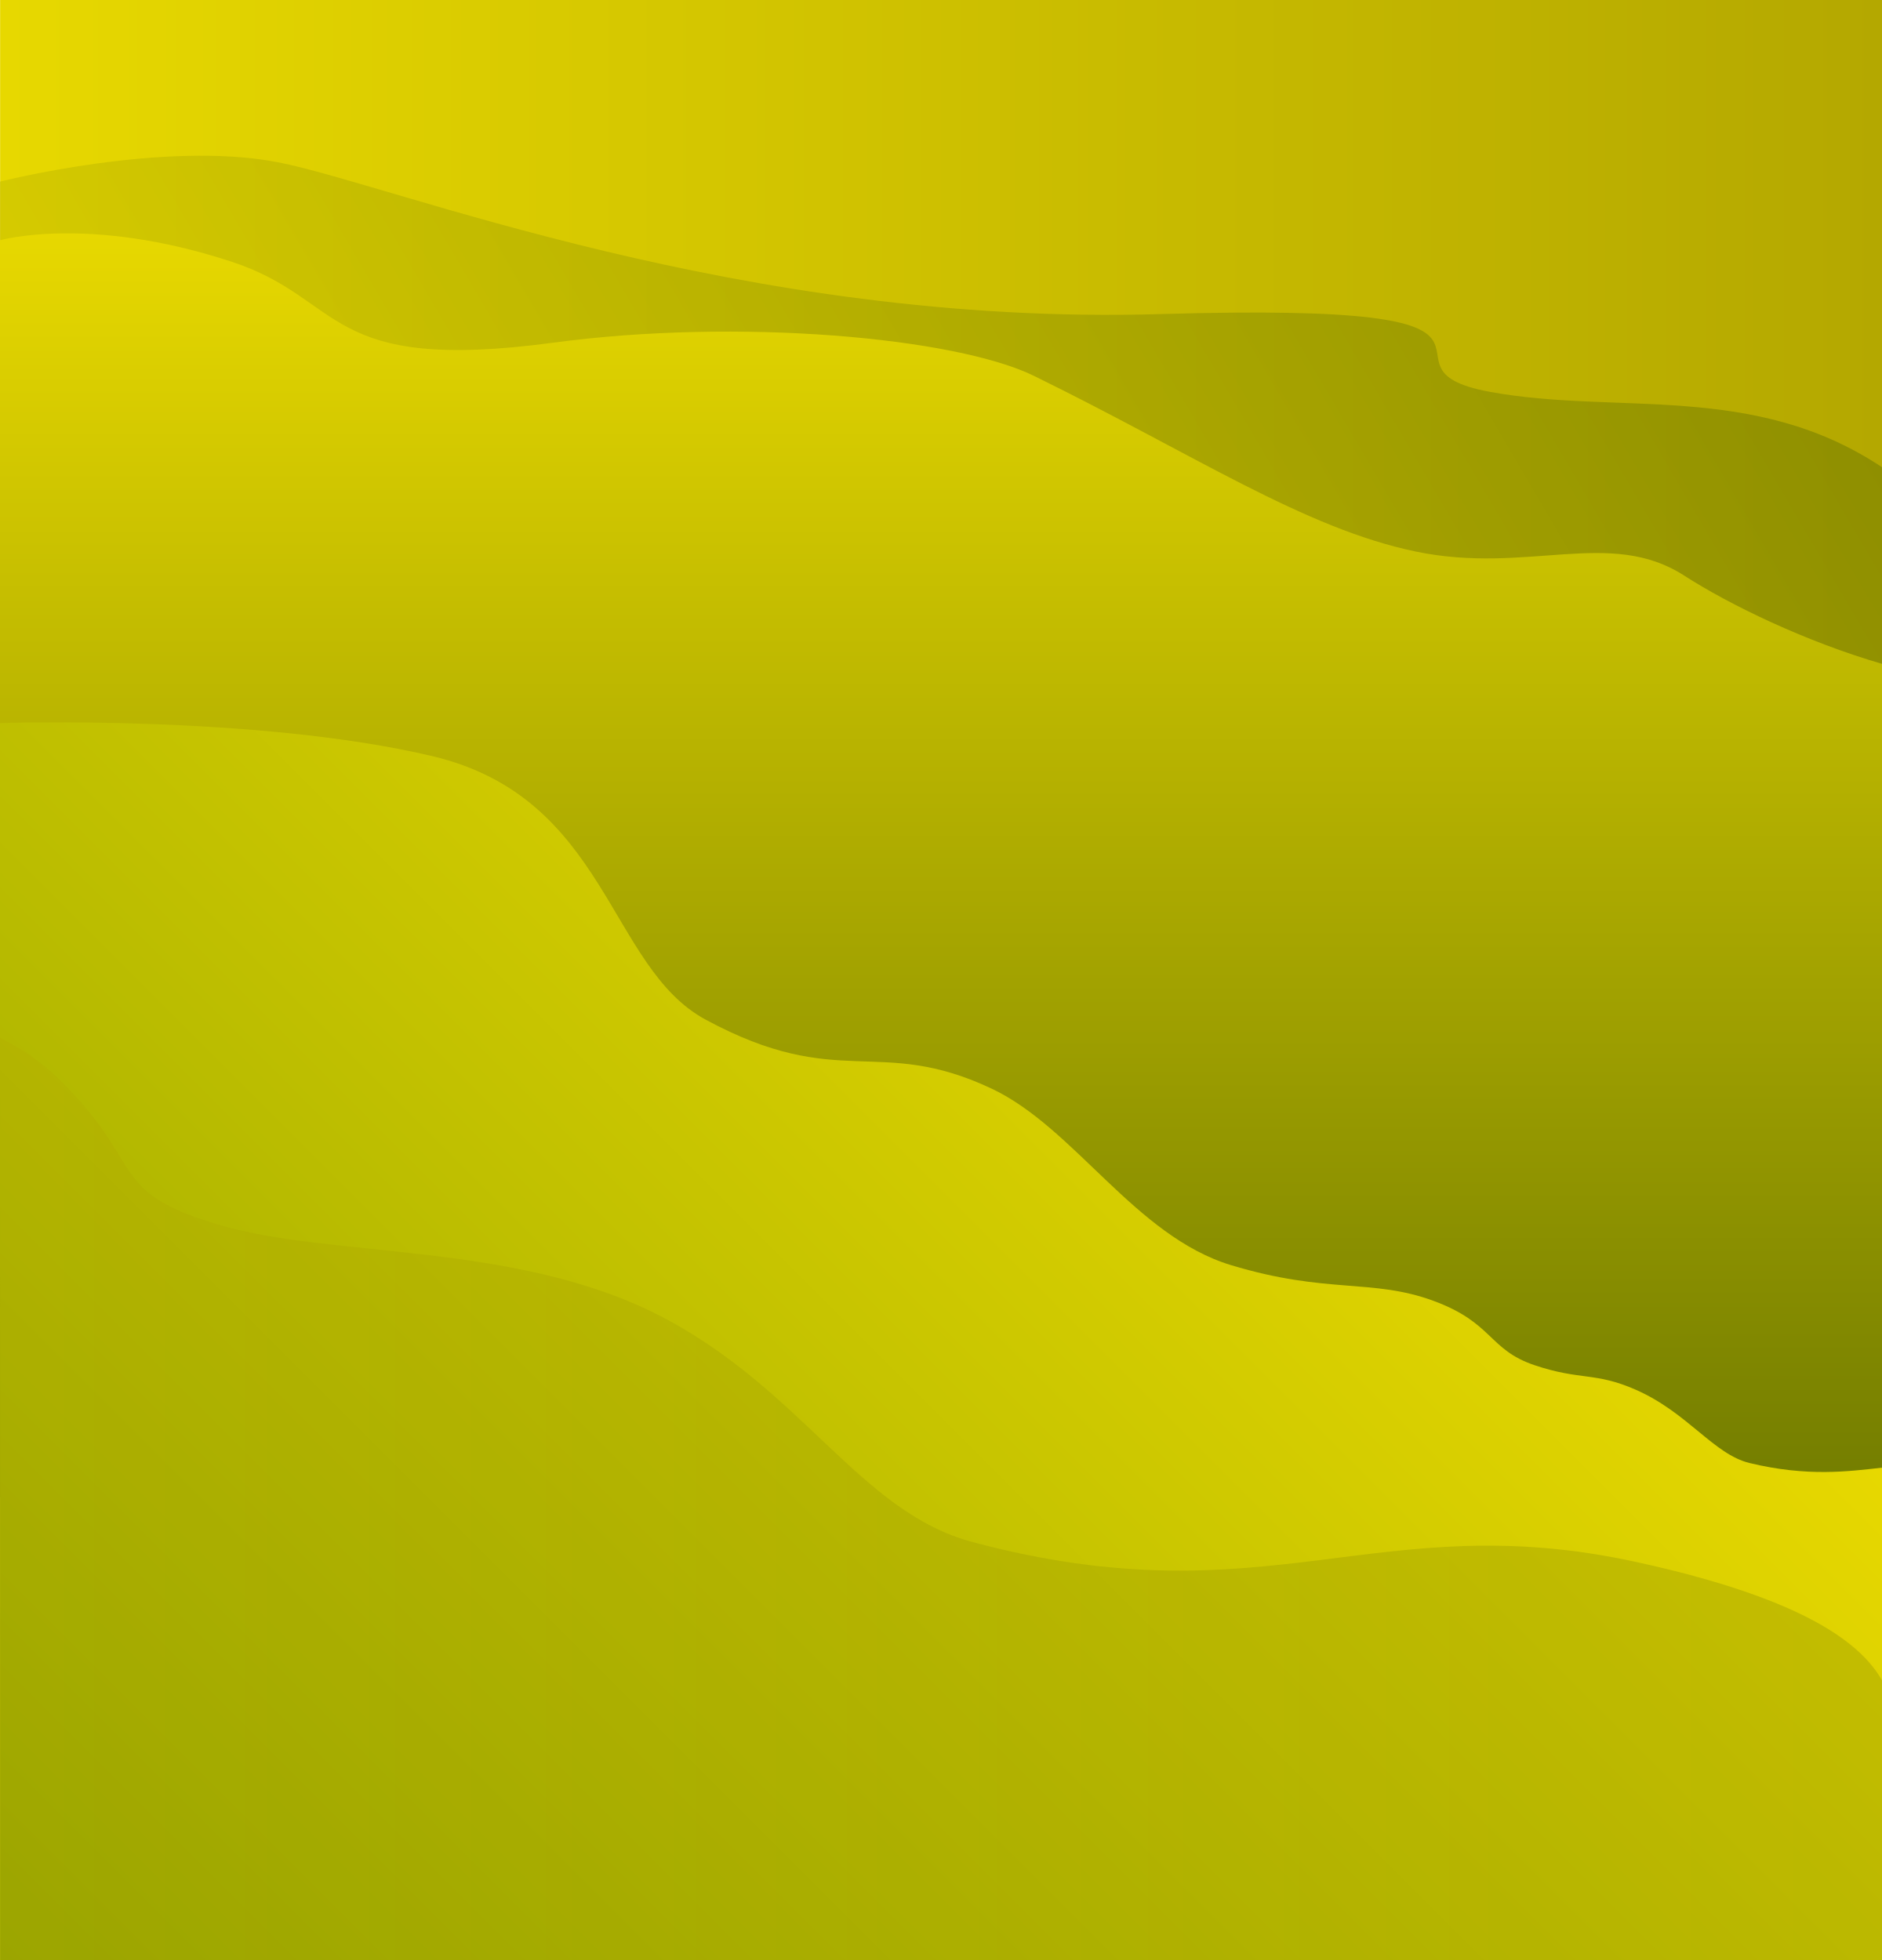
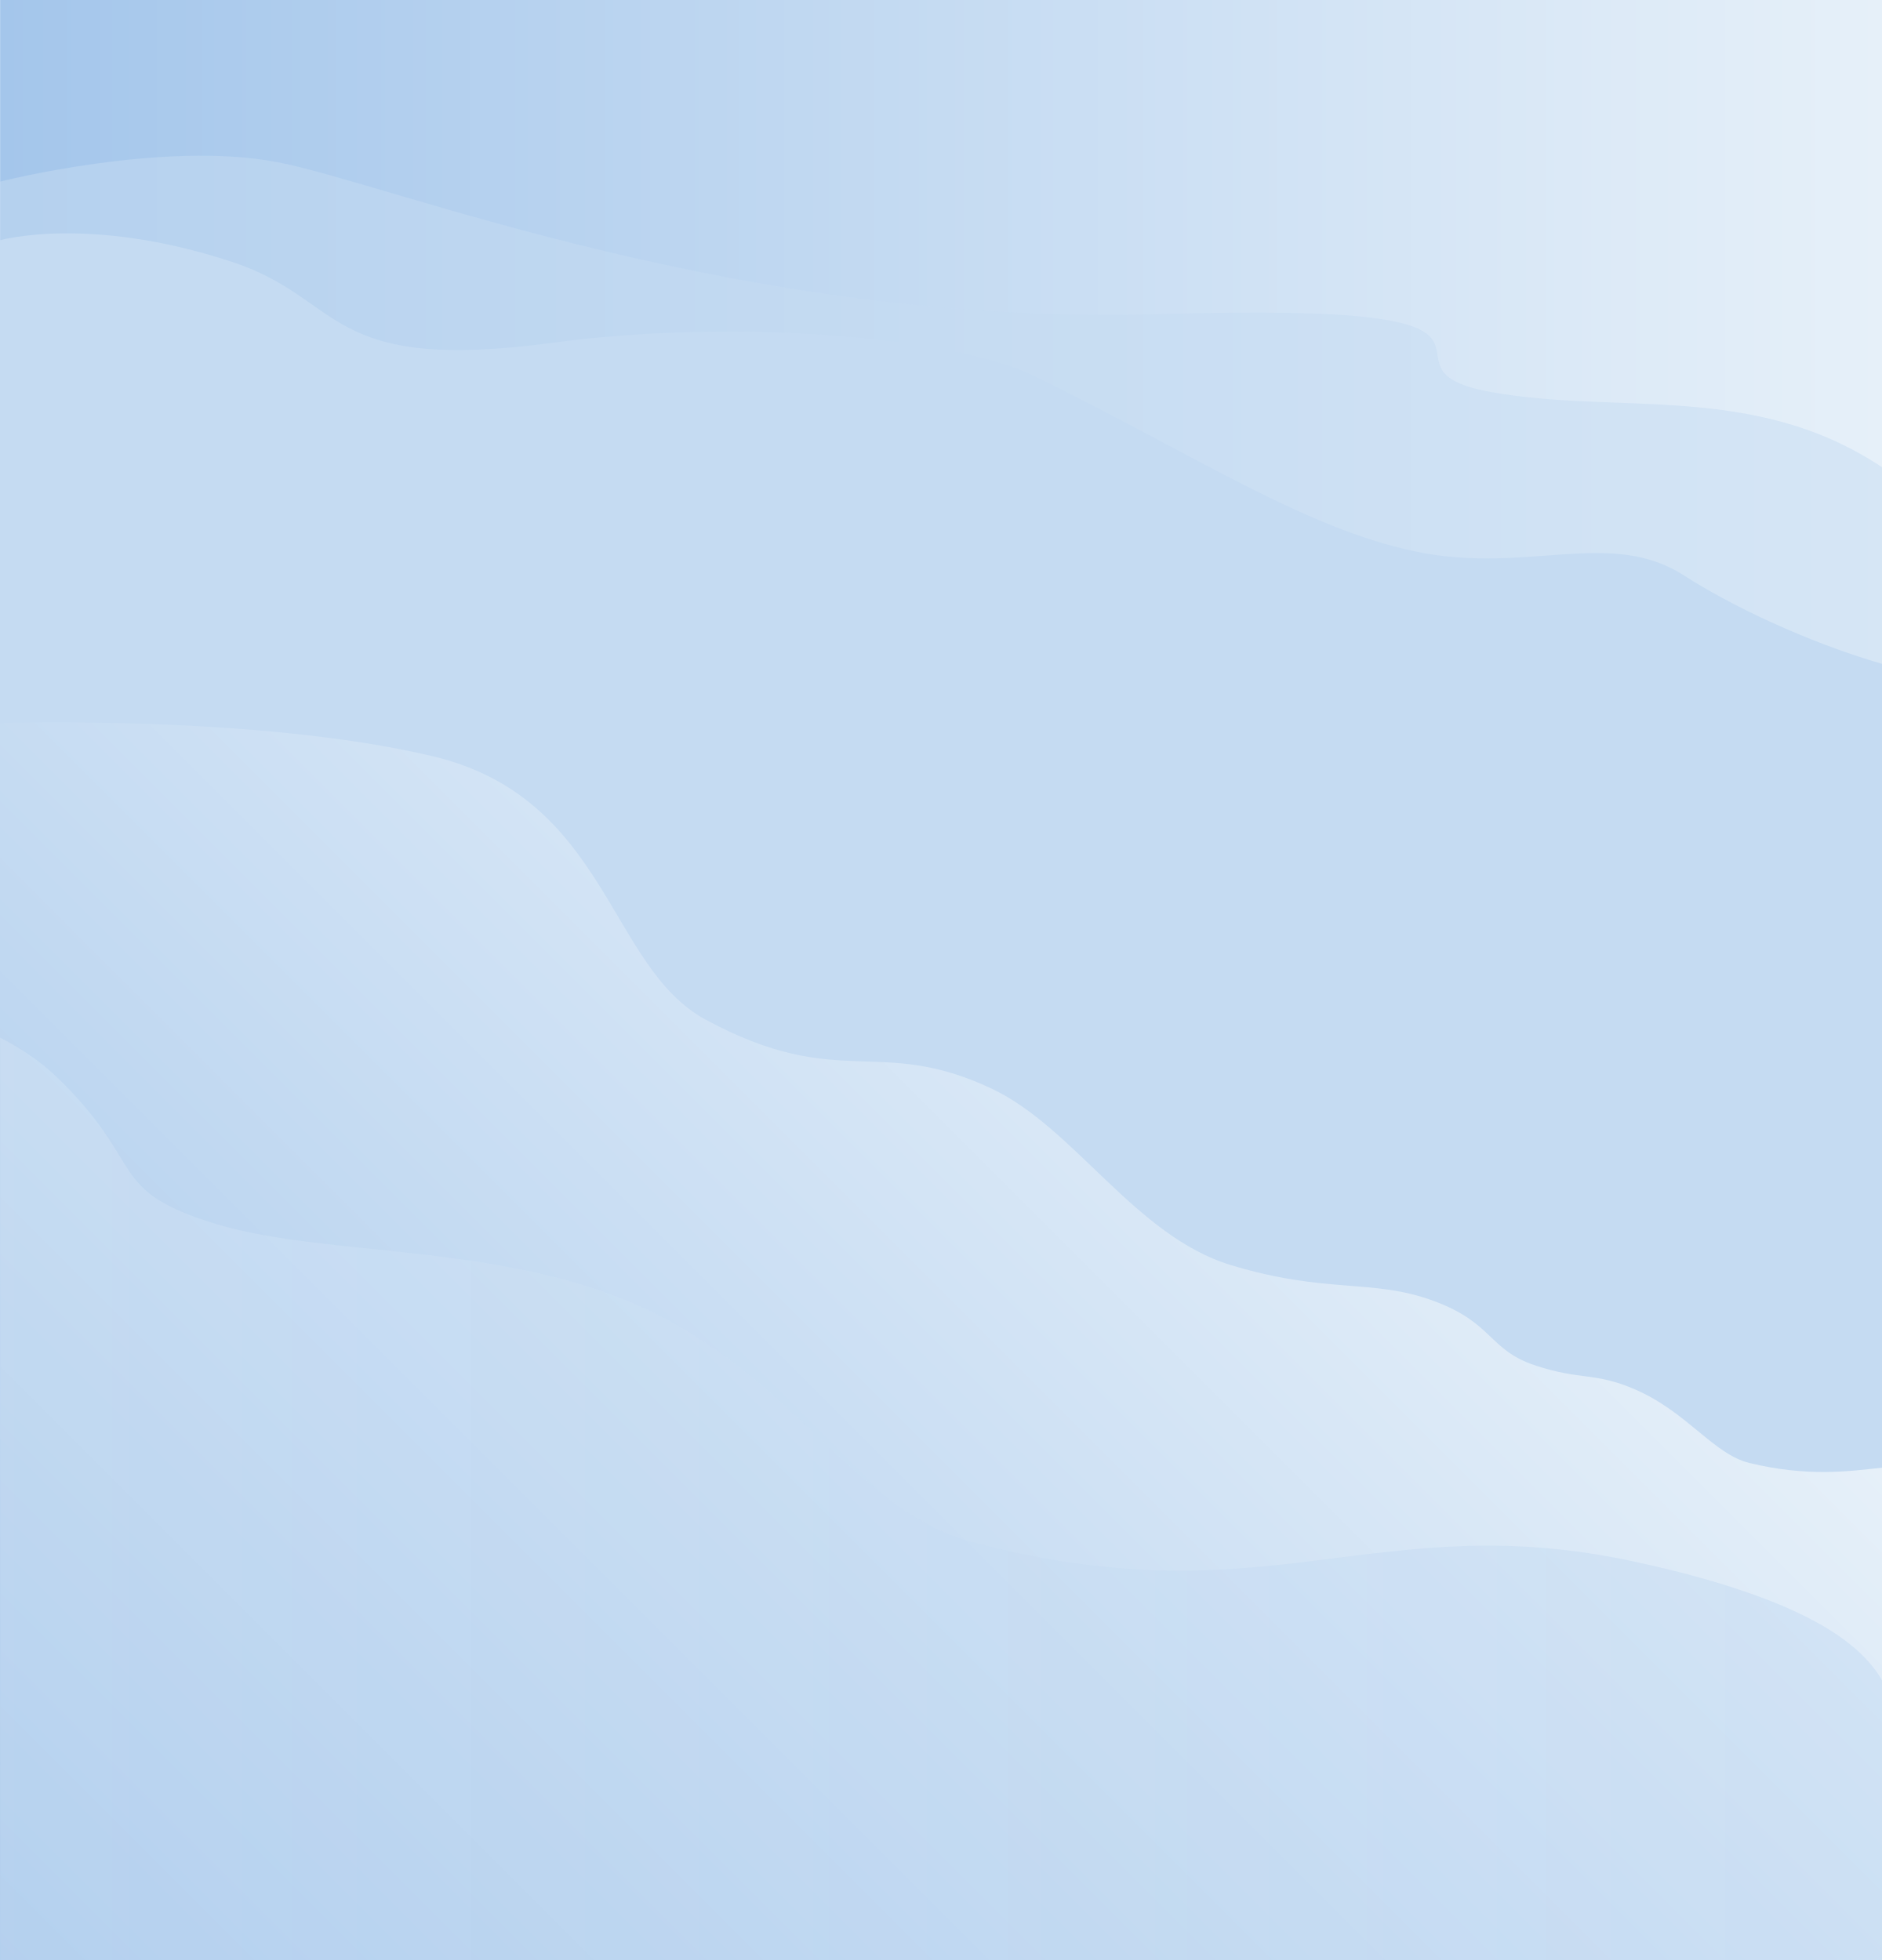
<svg xmlns="http://www.w3.org/2000/svg" xmlns:xlink="http://www.w3.org/1999/xlink" id="Layer_1" data-name="Layer 1" width="1920" height="2000" viewBox="0 0 1920 2000">
  <defs>
    <style>
            .cls-1{fill:url(#linear-gradient);}.cls-2,.cls-3,.cls-4,.cls-5{fill-rule:evenodd;}.cls-2{opacity:0.5;fill:url(#linear-gradient-2);}.cls-3{fill:url(#linear-gradient-3);}.cls-4{fill:url(#linear-gradient-4);}.cls-5{opacity:0.25;fill:url(#linear-gradient-5);}
        </style>
        linear-gradient(100deg, #FFF01B -20%, #93A400 25%, #B4A800 75%, #FFF01B 120%)
        <linearGradient id="linear-gradient" x1="-0.11" y1="2024.18" x2="1919.89" y2="2024.18" gradientTransform="translate(0.22 -1024.18)" gradientUnits="userSpaceOnUse">
-       <stop offset="0" stop-color="#B4A800" />
-       <stop offset="1" stop-color="#E7D800" />
+       <stop offset="0" stop-color="#E6F0F9" />
+       <stop offset="1" stop-color="#A4C6EB" />
    </linearGradient>
    <linearGradient id="linear-gradient-2" x1="1771.41" y1="227.45" x2="-74" y2="1307.33" gradientUnits="userSpaceOnUse">
-       <stop offset="0" stop-color="#6A7600" />
-       <stop offset="1" stop-color="#E7D800" />
+       <stop offset="0" stop-color="#C5DBF2" />
+       <stop offset="1" stop-color="#C5DBF2" />
    </linearGradient>
    <linearGradient id="linear-gradient-3" x1="960" y1="1623.38" x2="960" y2="238.12" xlink:href="#linear-gradient-2" />
    <linearGradient id="linear-gradient-4" x1="1375.71" y1="953.21" x2="164.51" y2="2164.4" gradientUnits="userSpaceOnUse">
-       <stop offset="0" stop-color="#E7D800" />
-       <stop offset="1" stop-color="#93A400" />
+       <stop offset="0" stop-color="#E6F0F9" />
+       <stop offset="1" stop-color="#A4C6EB" />
    </linearGradient>
    <linearGradient id="linear-gradient-5" x1="0.11" y1="1529.43" x2="1920.11" y2="1529.43" gradientUnits="userSpaceOnUse">
-       <stop offset="0" stop-color="#B4A800" />
-       <stop offset="1" stop-color="#6A7600" />
+       <stop offset="0" stop-color="#E6F0F9" />
+       <stop offset="1" stop-color="#A4C6EB" />
    </linearGradient>
  </defs>
  <rect class="cls-1" x="0.11" width="1920" height="2000" transform="translate(1920.22 2000) rotate(180)" />
  <path class="cls-2" d="M1920.11,476.81c-131.23-87.48-270-53-400.26-77-136.49-25.16,91.18-92-336.17-79.31S400.34,188.21,283.51,165.55-.11,185.37-.11,185.37V1215.5l1920.22,3.66Z" />
  <path class="cls-3" d="M1920.11,677.43c-78.09-22.69-155.85-60.38-201.89-90.08-75.87-48.94-159.73-.89-273.67-24.51S1219.2,464.22,1055,383.63c-80.21-39.35-301.77-59.35-490.61-33.95C329.18,381.3,352.62,305.21,236.09,267,90.17,219.14-.11,245.21-.11,245.21L.11,1527.73l1920,95.65Z" />
  <path class="cls-4" d="M1920.11,1497.61c-34.08,3.81-76.18,9.56-135.19-4.72-36.61-8.86-62.89-51.29-115.87-74.68-41.93-18.51-56.38-9.28-103.56-25.17s-41.9-43.26-103.43-65.78c-62.37-22.83-108.51-6.71-206.18-36.3s-159.47-140-244-180c-116.39-55-155.2,3.44-292.08-70.56C620.1,986.54,620.2,814,440.93,771.54s-441-33.7-441-33.7L.11,2000h1920Z" />
  <path class="cls-5" d="M1920.11,1714.8c-21.41-37.45-77.82-83.11-250.55-120.88-265-58-375.55,60-677.09-20.31-116.32-31-174.59-157.34-321.33-232s-333.9-57.69-449-92.13S150.33,1188,58.09,1099.22c-16.81-16.17-36.7-29.45-58-40.36V2000h1920Z" />
</svg>
